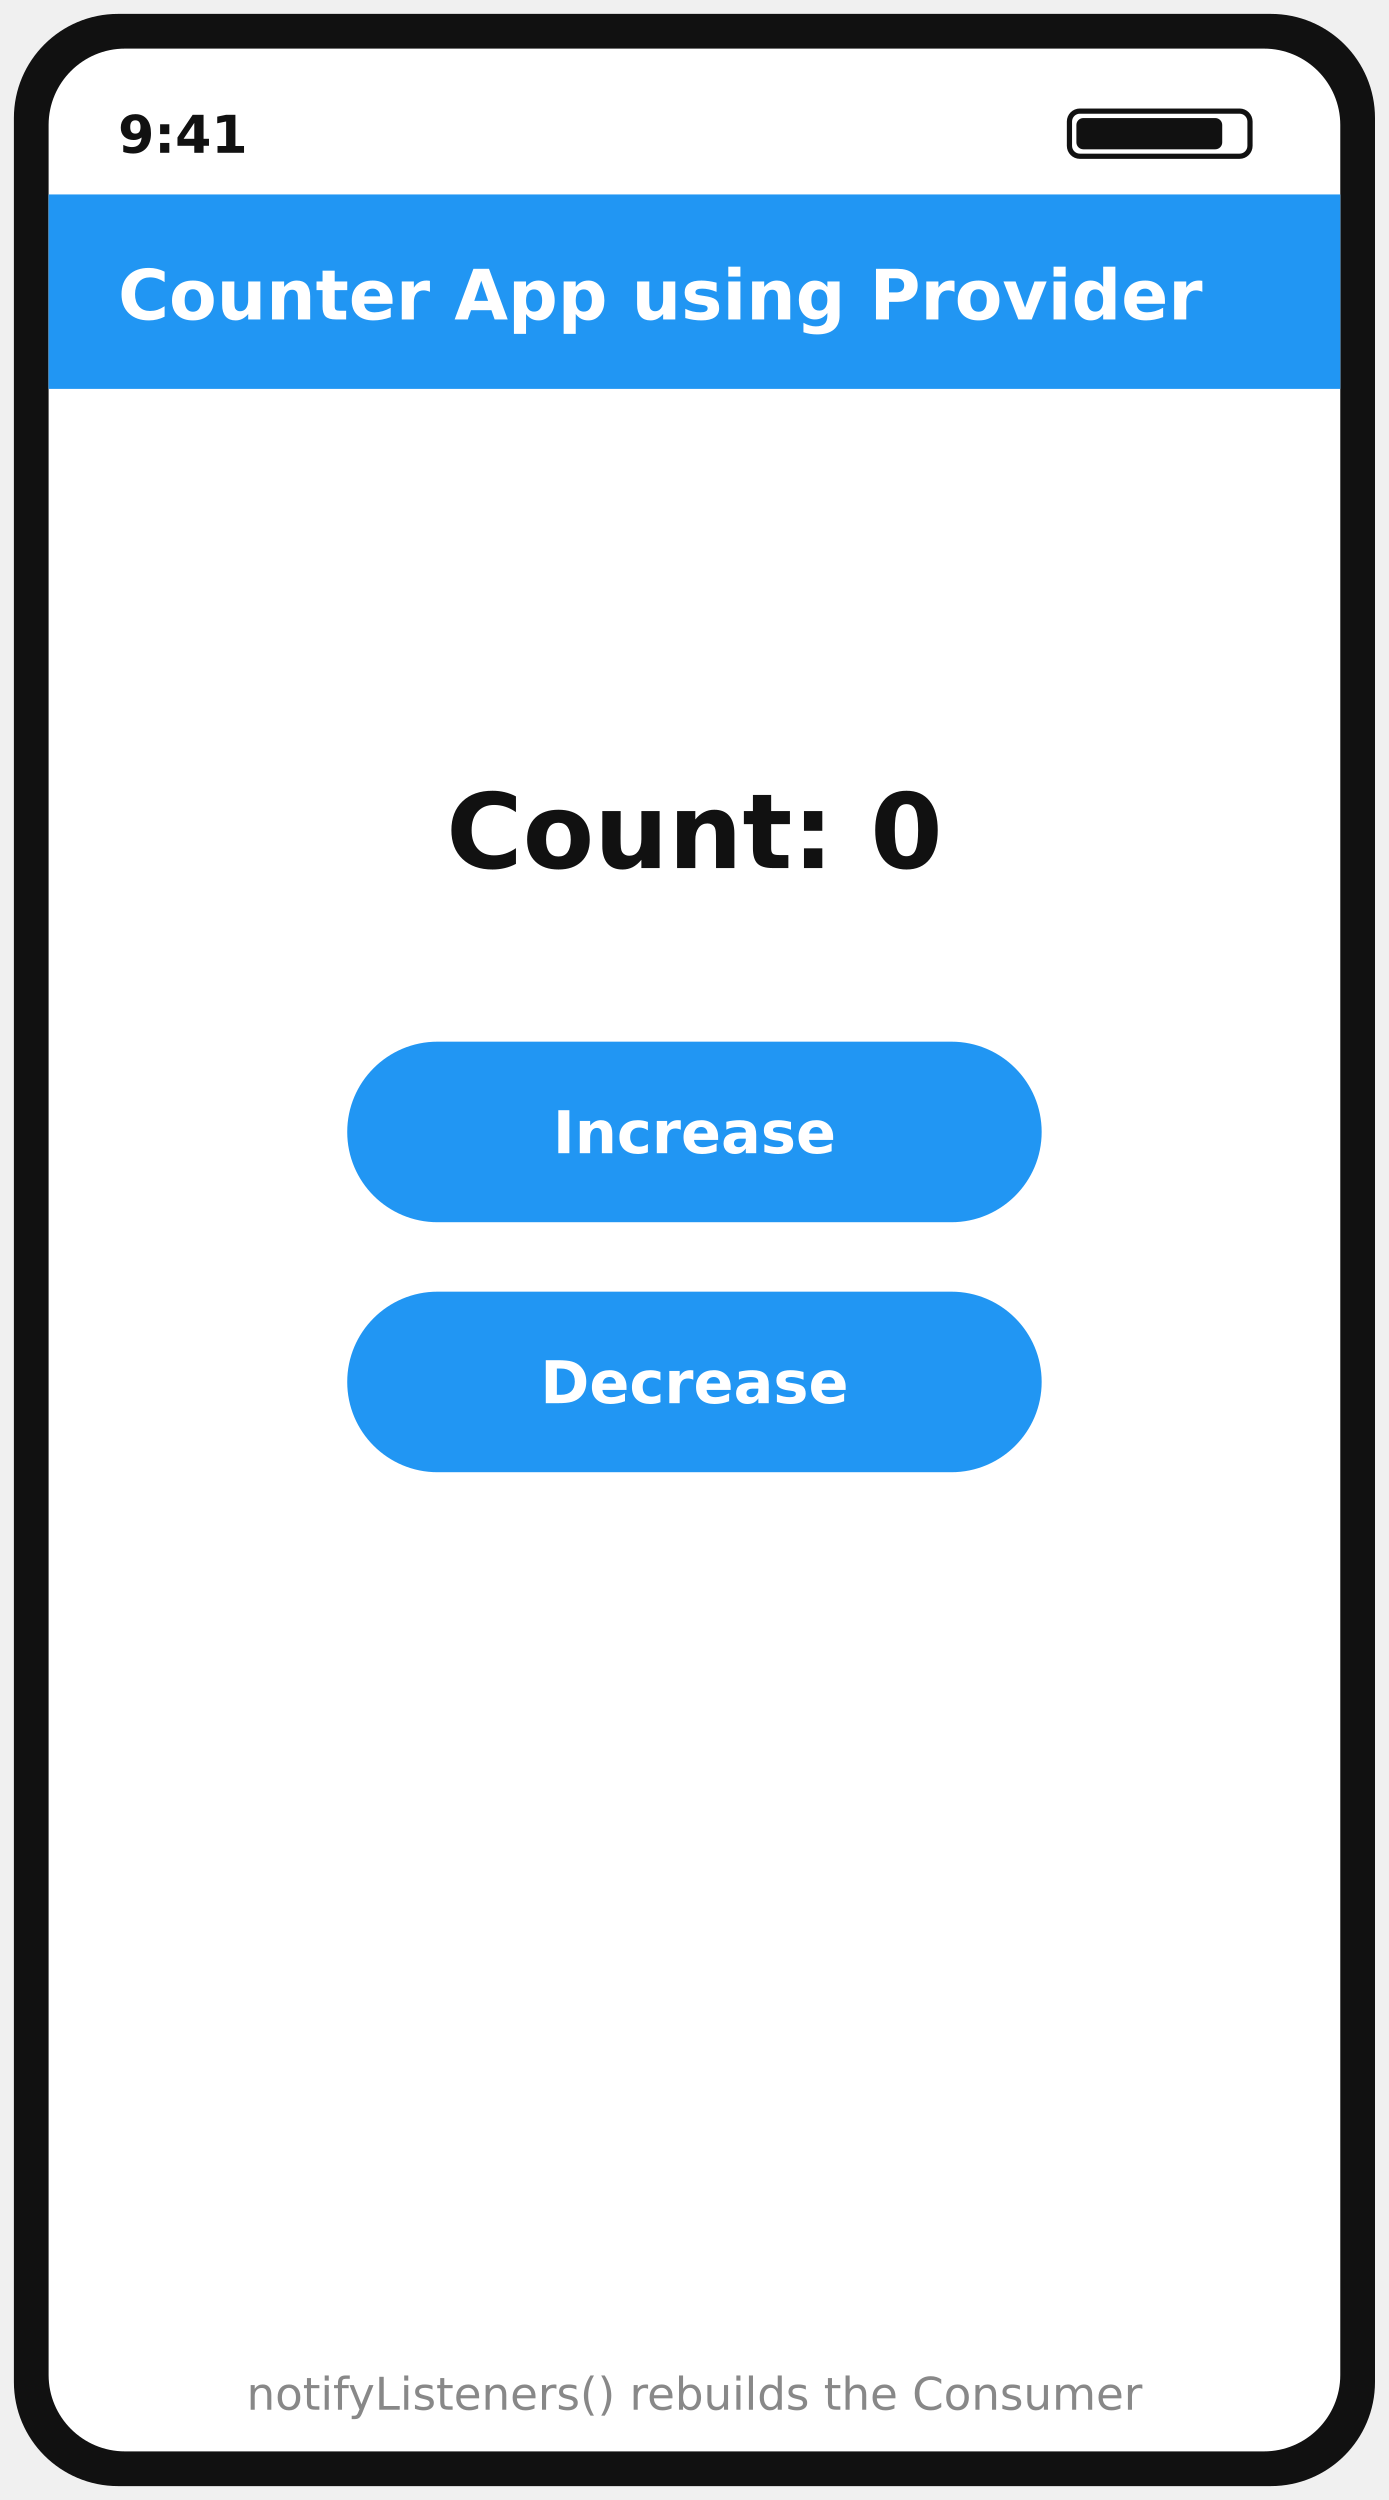
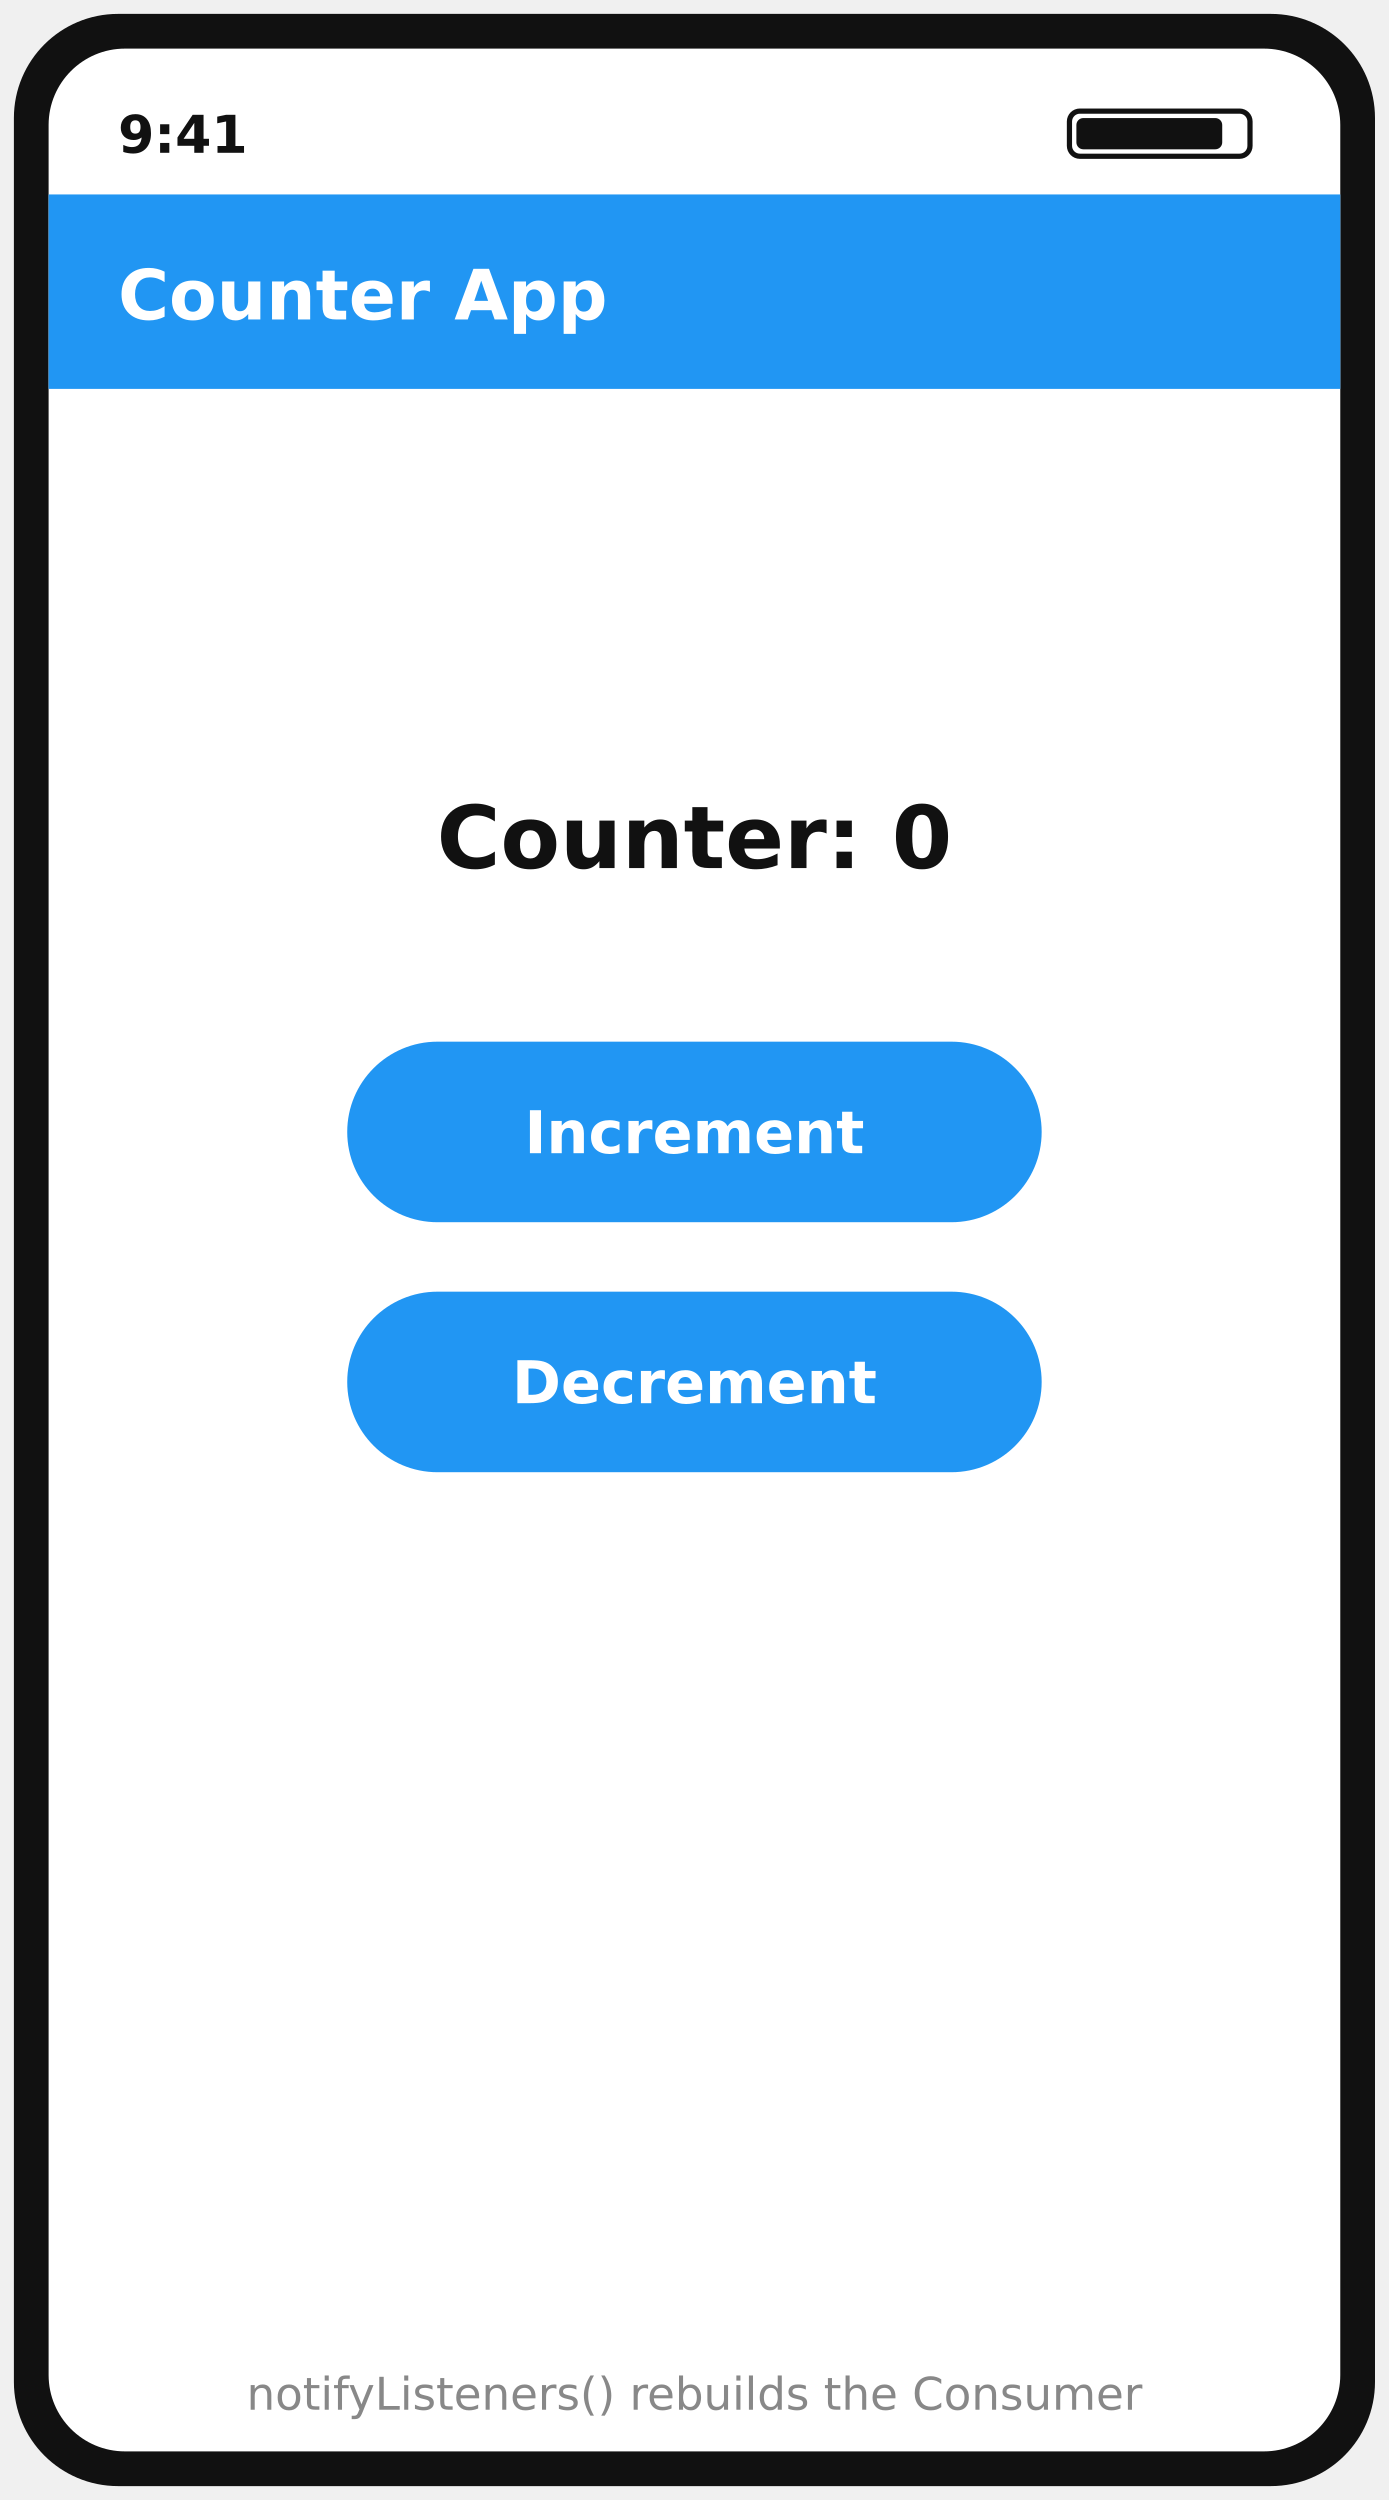
<svg xmlns="http://www.w3.org/2000/svg" width="400" height="720" viewBox="0 0 400 720">
  <rect x="4" y="4" width="392" height="712" rx="30" fill="#111111" />
  <rect x="14" y="14" width="372" height="692" rx="22" fill="#ffffff" />
  <text x="34" y="44" font-family="DejaVu Sans, sans-serif" font-size="15" fill="#111111" font-weight="bold">9:41</text>
  <rect x="308" y="32" width="52" height="13" rx="3" fill="none" stroke="#111111" stroke-width="1.5" />
  <rect x="310" y="34" width="42" height="9" rx="2" fill="#111111" />
  <rect x="14" y="56" width="372" height="56" fill="#2196f3" />
-   <text x="34" y="92" font-family="DejaVu Sans, sans-serif" font-size="20" fill="#ffffff" font-weight="bold">Counter App using Provider</text>
-   <text x="200" y="250" font-family="DejaVu Sans, sans-serif" font-size="30" fill="#111111" text-anchor="middle" font-weight="bold">Count: 0</text>
+   <text x="34" y="92" font-family="DejaVu Sans, sans-serif" font-size="20" fill="#ffffff" font-weight="bold">Counter App</text>
+   <text x="200" y="250" font-family="DejaVu Sans, sans-serif" font-size="25" fill="#111111" text-anchor="middle" font-weight="bold">Counter: 0</text>
  <rect x="100.0" y="300" width="200" height="52" rx="26.0" fill="#2196f3" />
-   <text x="200" y="332.12" font-family="DejaVu Sans, sans-serif" font-size="17" fill="#ffffff" text-anchor="middle" font-weight="bold">Increase</text>
+   <text x="200" y="332.12" font-family="DejaVu Sans, sans-serif" font-size="17" fill="#ffffff" text-anchor="middle" font-weight="bold">Increment</text>
  <rect x="100.0" y="372" width="200" height="52" rx="26.0" fill="#2196f3" />
-   <text x="200" y="404.12" font-family="DejaVu Sans, sans-serif" font-size="17" fill="#ffffff" text-anchor="middle" font-weight="bold">Decrease</text>
+   <text x="200" y="404.12" font-family="DejaVu Sans, sans-serif" font-size="17" fill="#ffffff" text-anchor="middle" font-weight="bold">Decrement</text>
  <text x="200" y="694" font-family="DejaVu Sans, sans-serif" font-size="13" fill="#888888" text-anchor="middle">notifyListeners() rebuilds the Consumer</text>
</svg>
